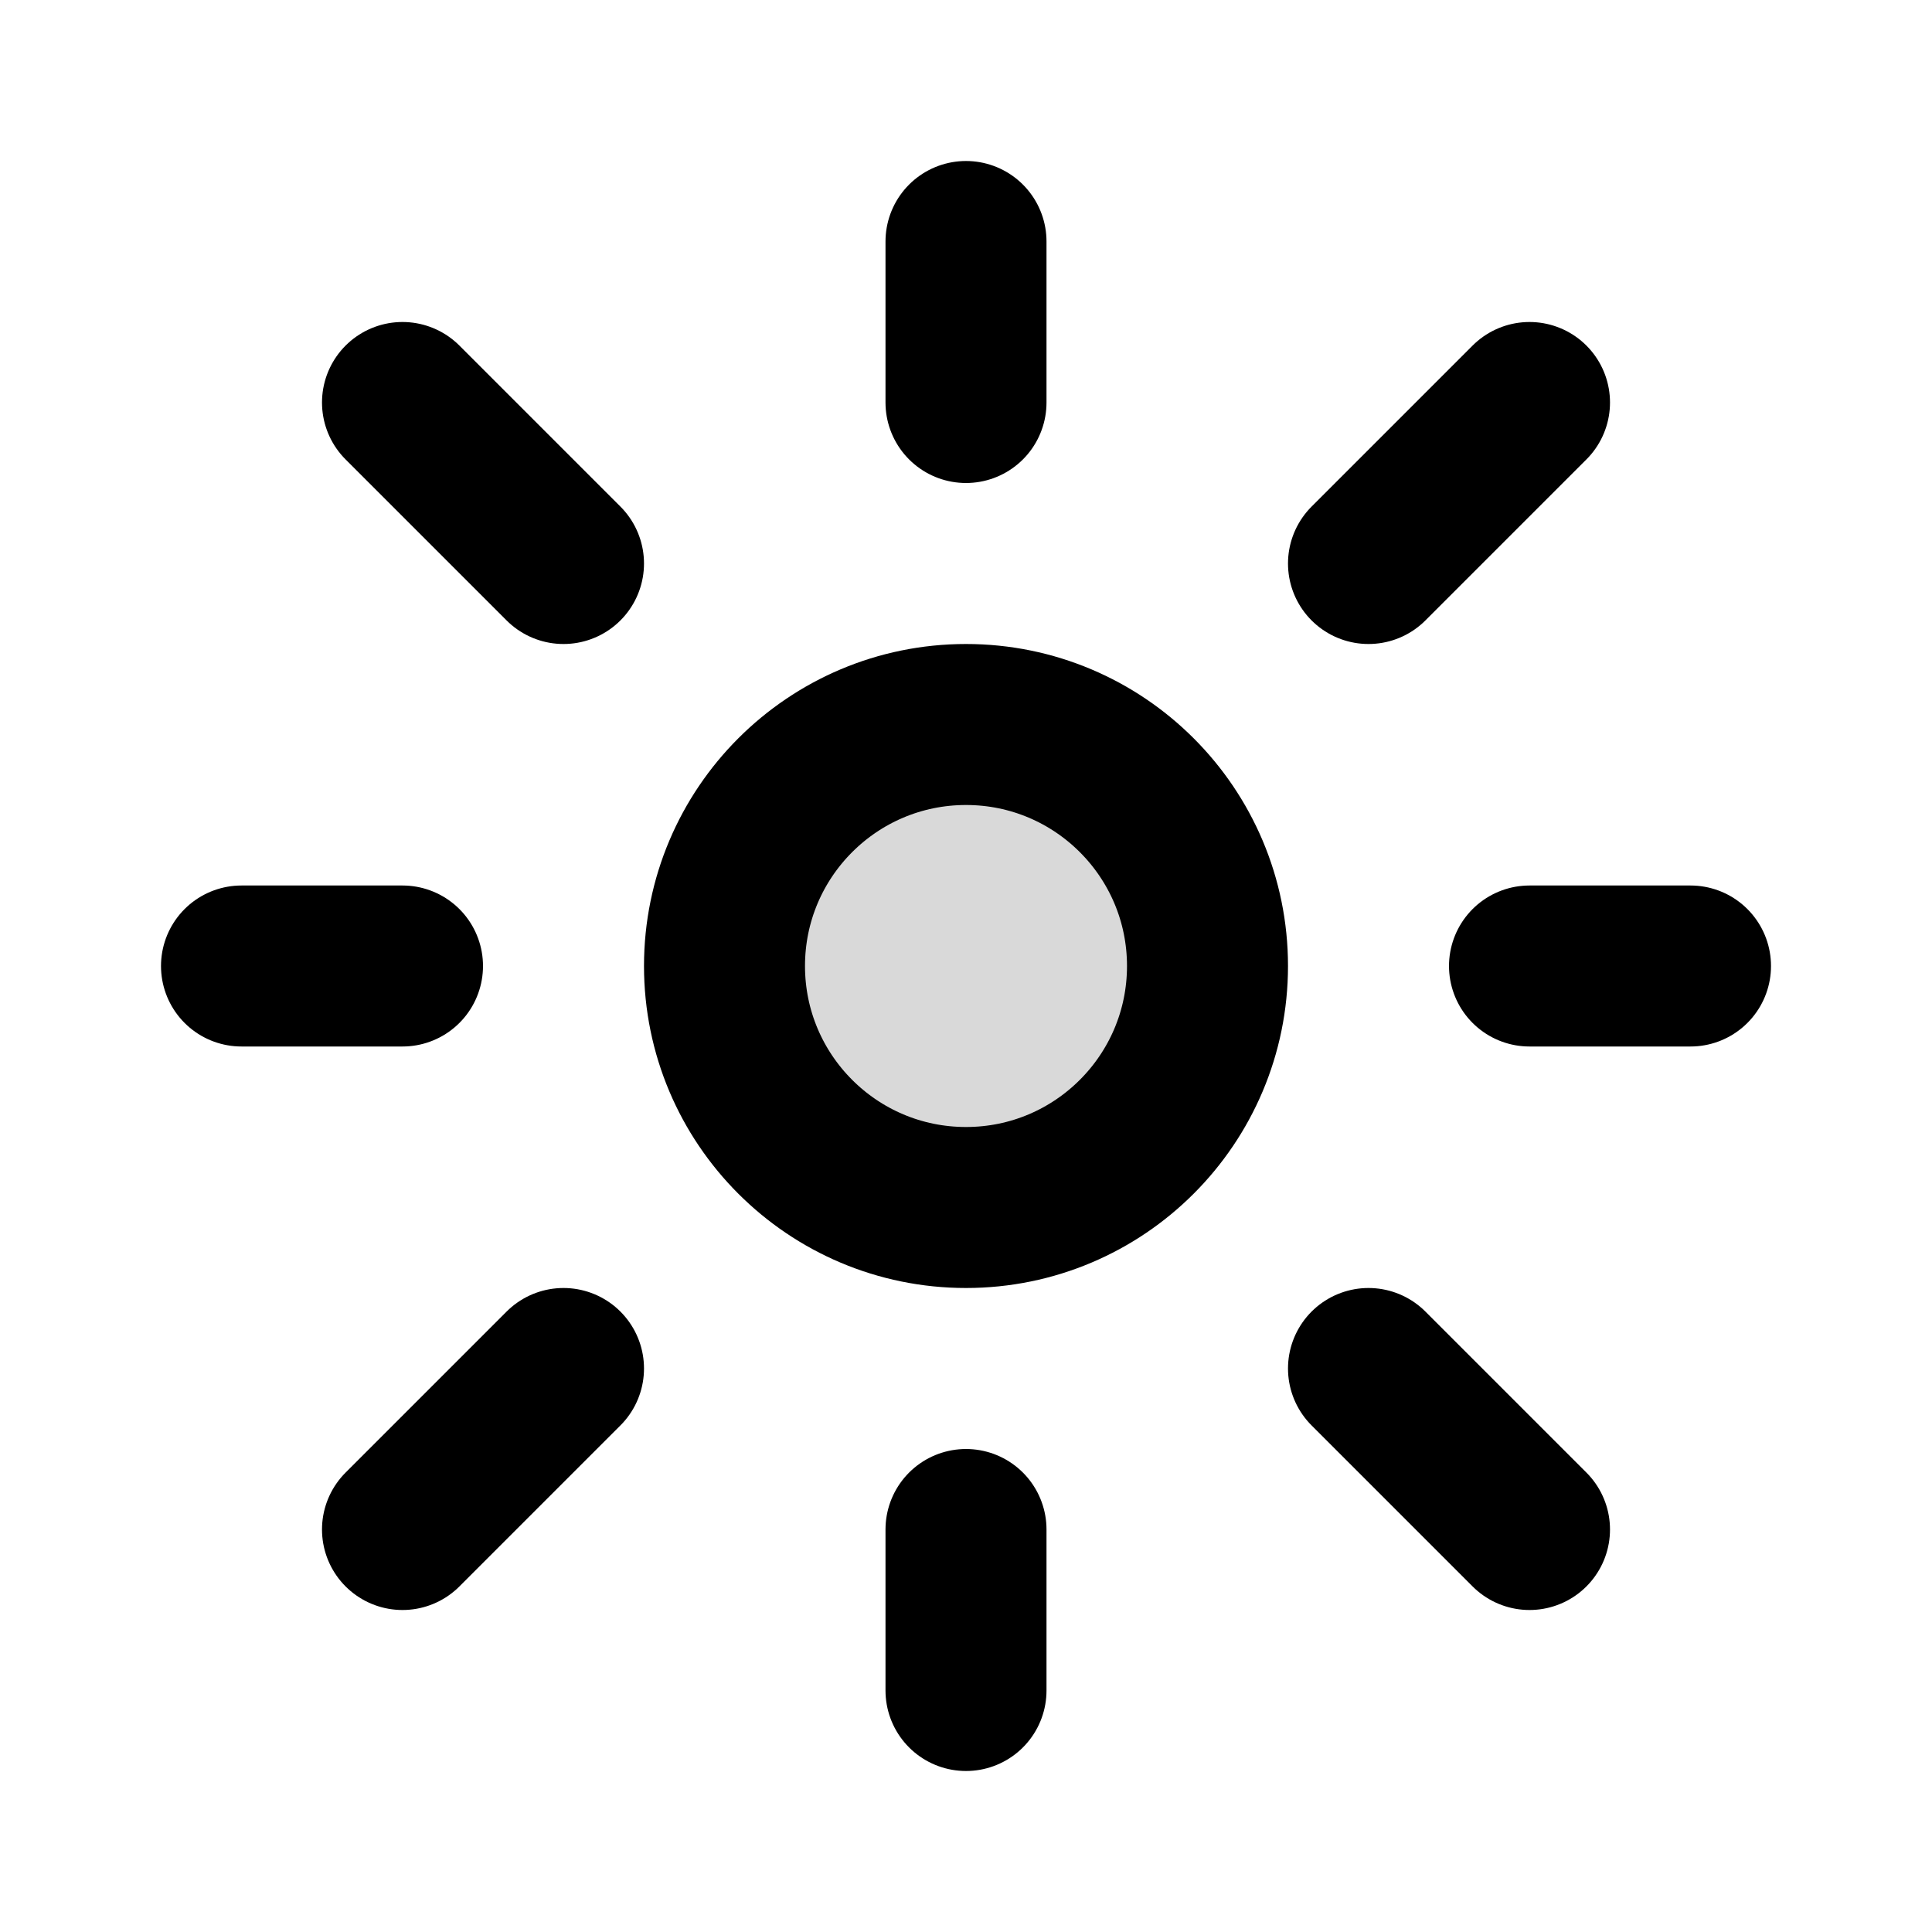
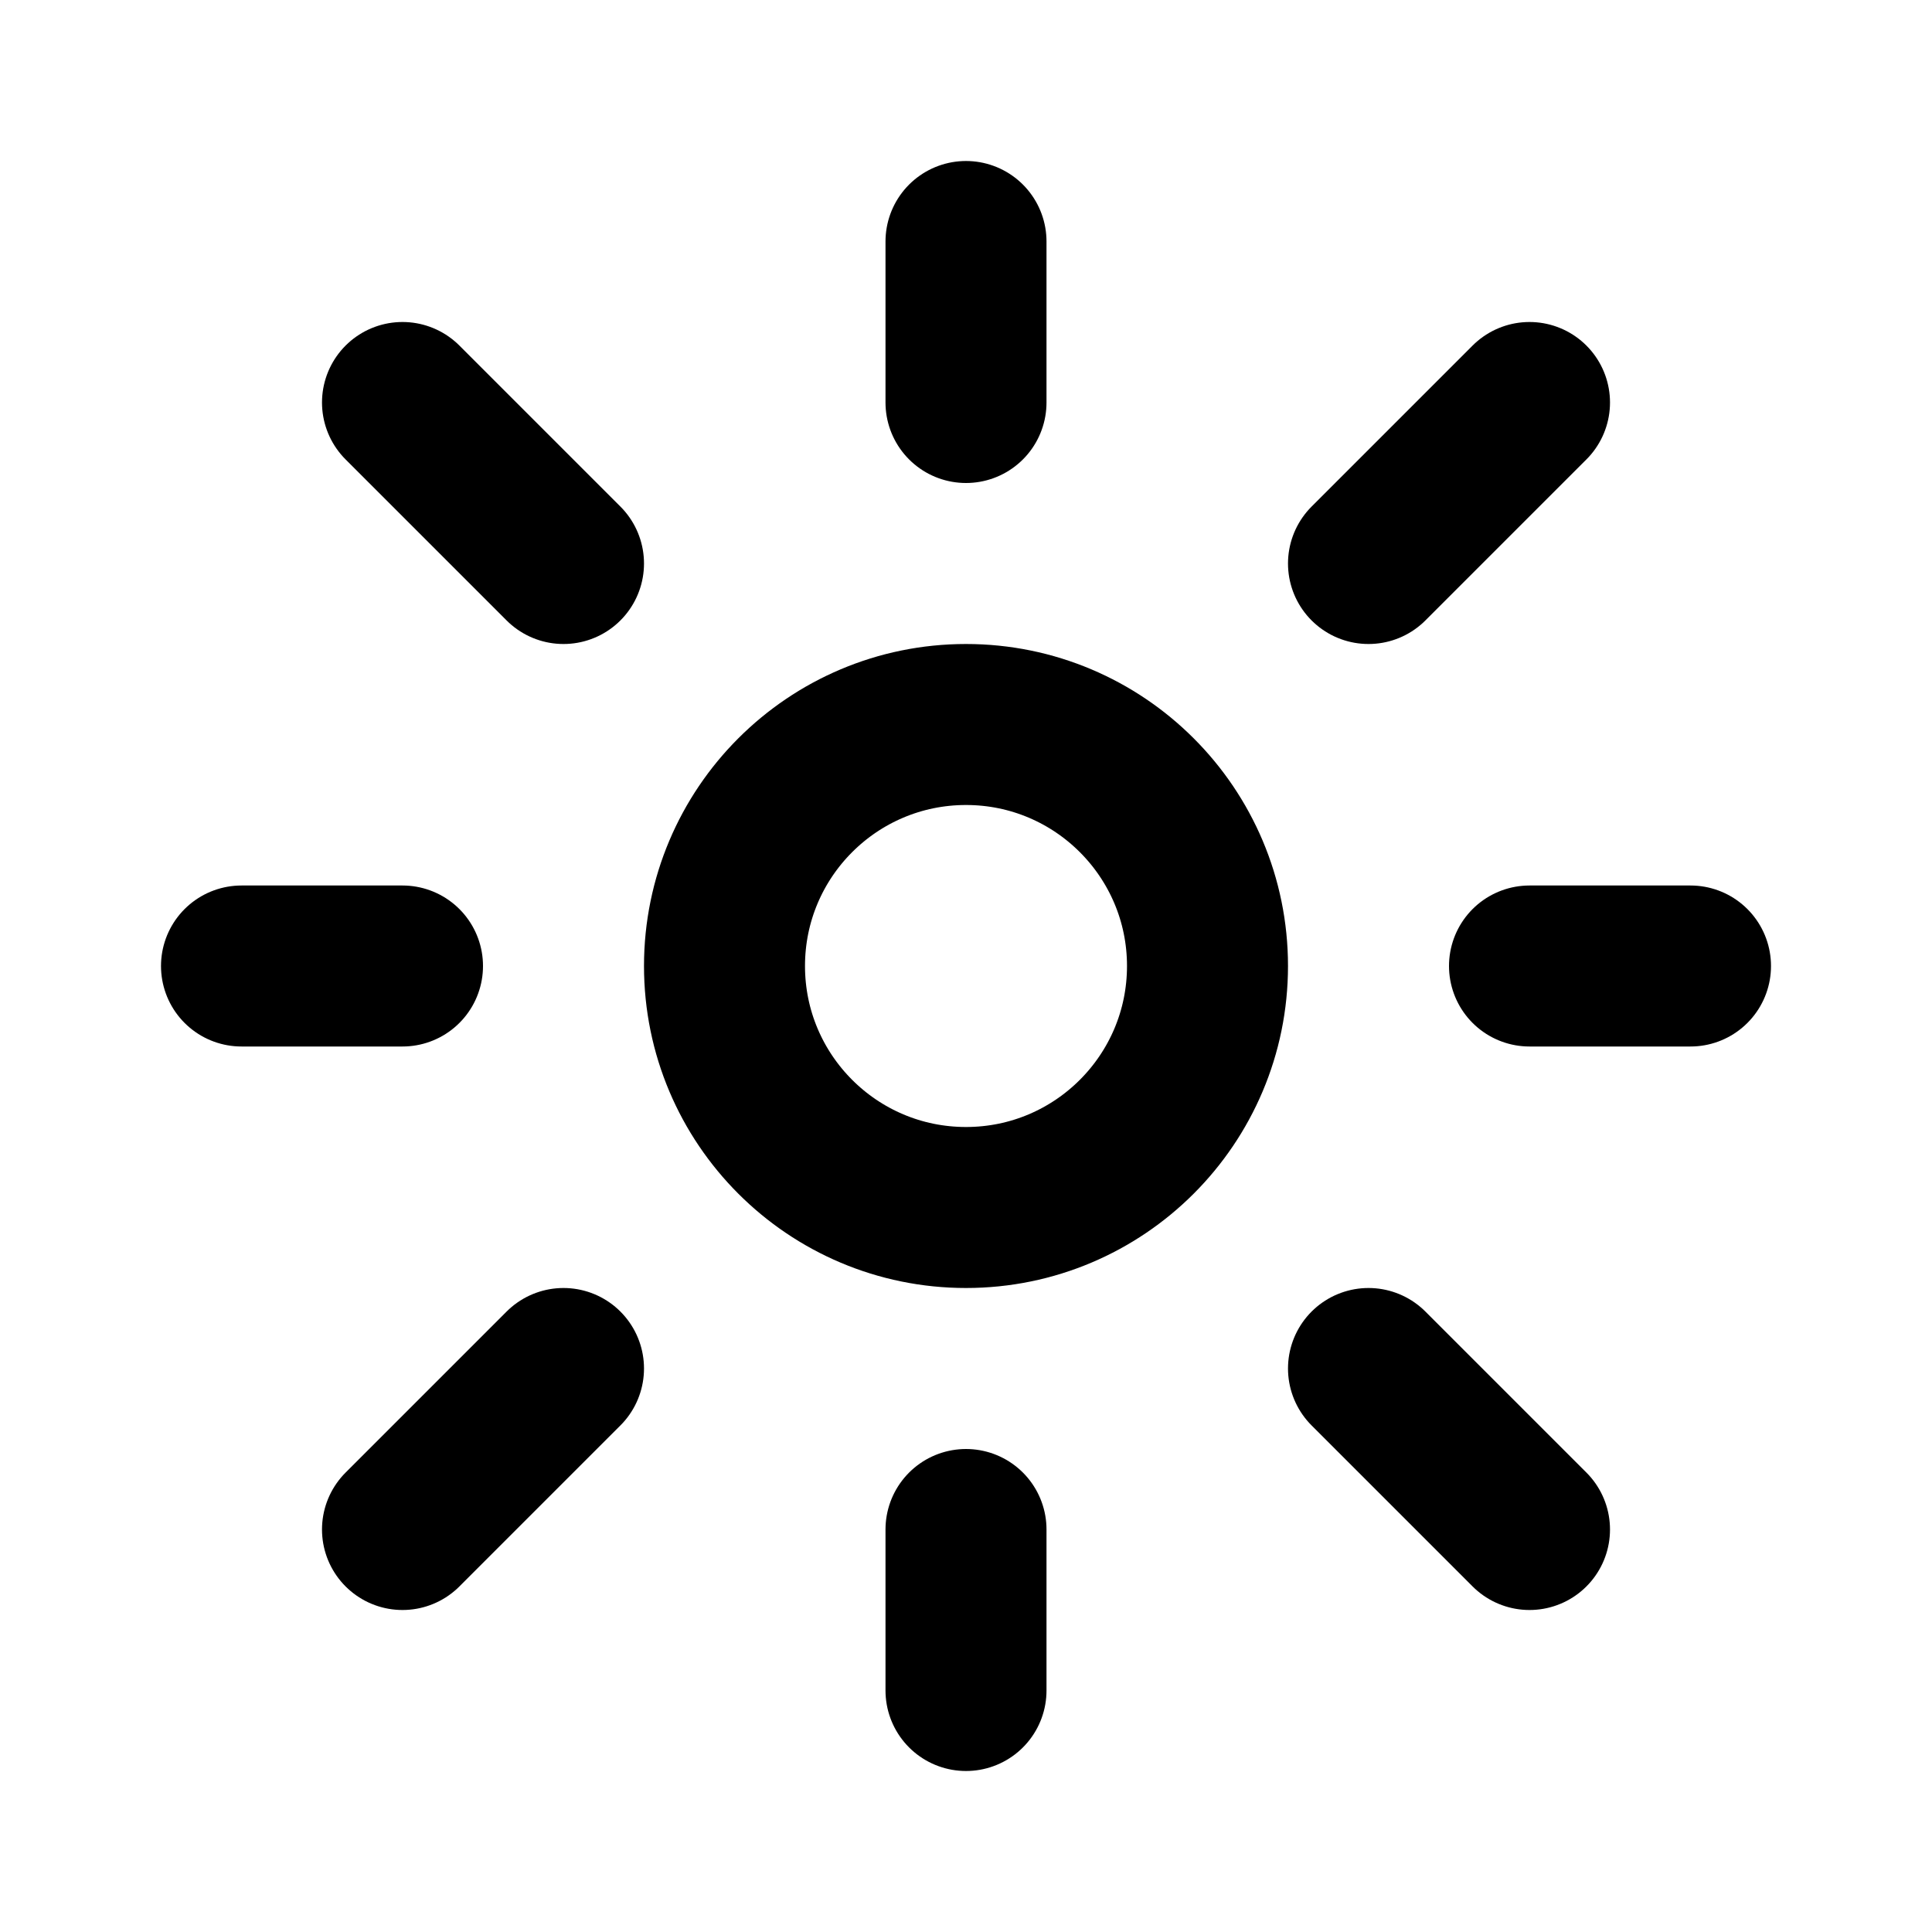
<svg xmlns="http://www.w3.org/2000/svg" width="24" height="24" viewBox="0 0 24 24" fill="none">
-   <circle cx="12" cy="12" r="3" fill="black" fill-opacity="0.15" />
-   <path d="M3 12H5M5 19L7 17M12 19V21M17 17L19 19M5 5L7 7M19 12H21M17 7L19 5M12 3V5M15 12C15 13.657 13.657 15 12 15C10.343 15 9 13.657 9 12C9 10.343 10.343 9 12 9C13.657 9 15 10.343 15 12Z" stroke="black" stroke-width="2" stroke-linecap="round" stroke-linejoin="round" />
+   <path stroke="#000" stroke-linecap="round" stroke-linejoin="round" stroke-width="2" d="M3 12h2m0 7 2-2m5 2v2m5-4 2 2M5 5l2 2m12 5h2m-4-5 2-2m-7-2v2m3 7a3 3 0 1 1-6 0 3 3 0 0 1 6 0" />
</svg>
